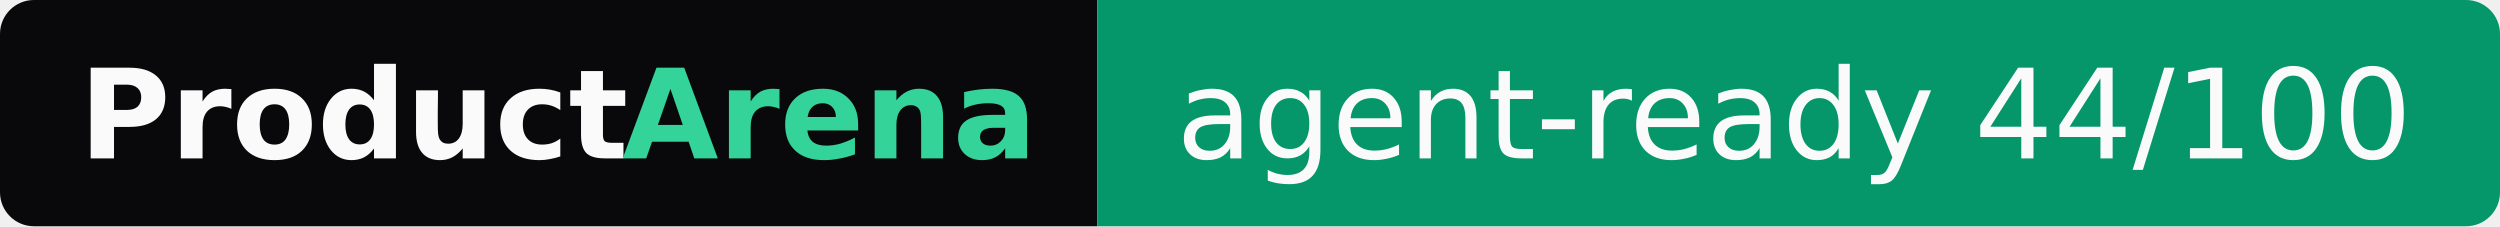
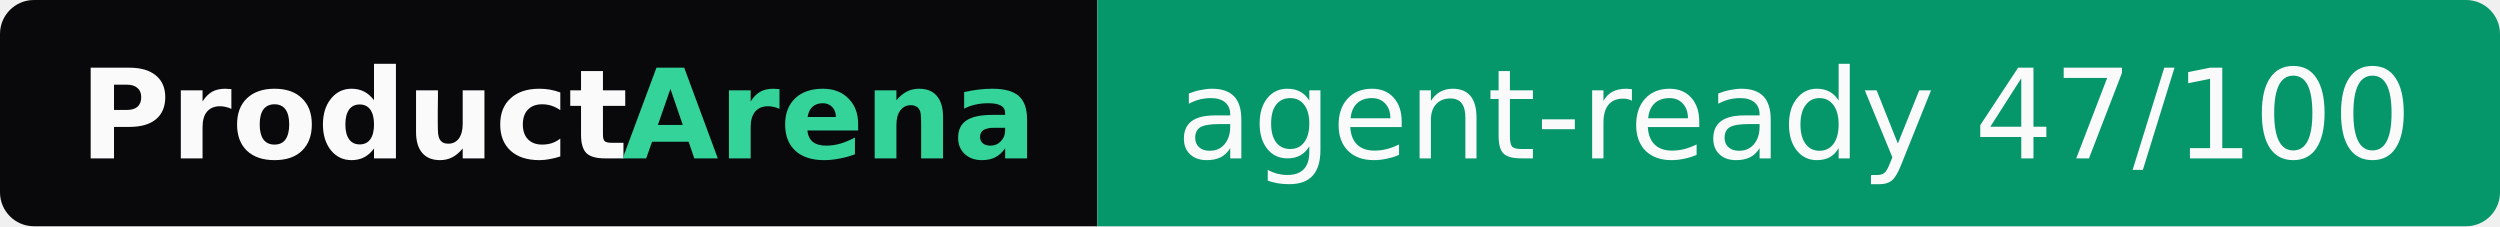
- <svg xmlns="http://www.w3.org/2000/svg" width="221" height="20" role="img" aria-label="ProductArena: agent-ready 44/100">
+ <svg xmlns="http://www.w3.org/2000/svg" width="221" height="20" role="img" aria-label="ProductArena: agent-ready 47/100">
  <clipPath id="r">
    <rect width="221" height="20" rx="3" fill="#fff" />
  </clipPath>
  <g clip-path="url(#r)">
    <rect width="97" height="20" fill="#09090b" />
    <rect x="97" width="124" height="20" fill="#059669" />
  </g>
  <g font-family="Verdana,Geneva,DejaVu Sans,sans-serif" font-size="11">
    <text x="7" y="14" textLength="48" font-weight="bold" fill="#fafafa">Product</text>
    <text x="55" y="14" textLength="35" font-weight="bold" fill="#34d399">Arena</text>
-     <text x="104" y="14" textLength="110" fill="#fafafa">agent-ready 44/100</text>
+     <text x="104" y="14" textLength="110" fill="#fafafa">agent-ready 47/100</text>
  </g>
</svg>
